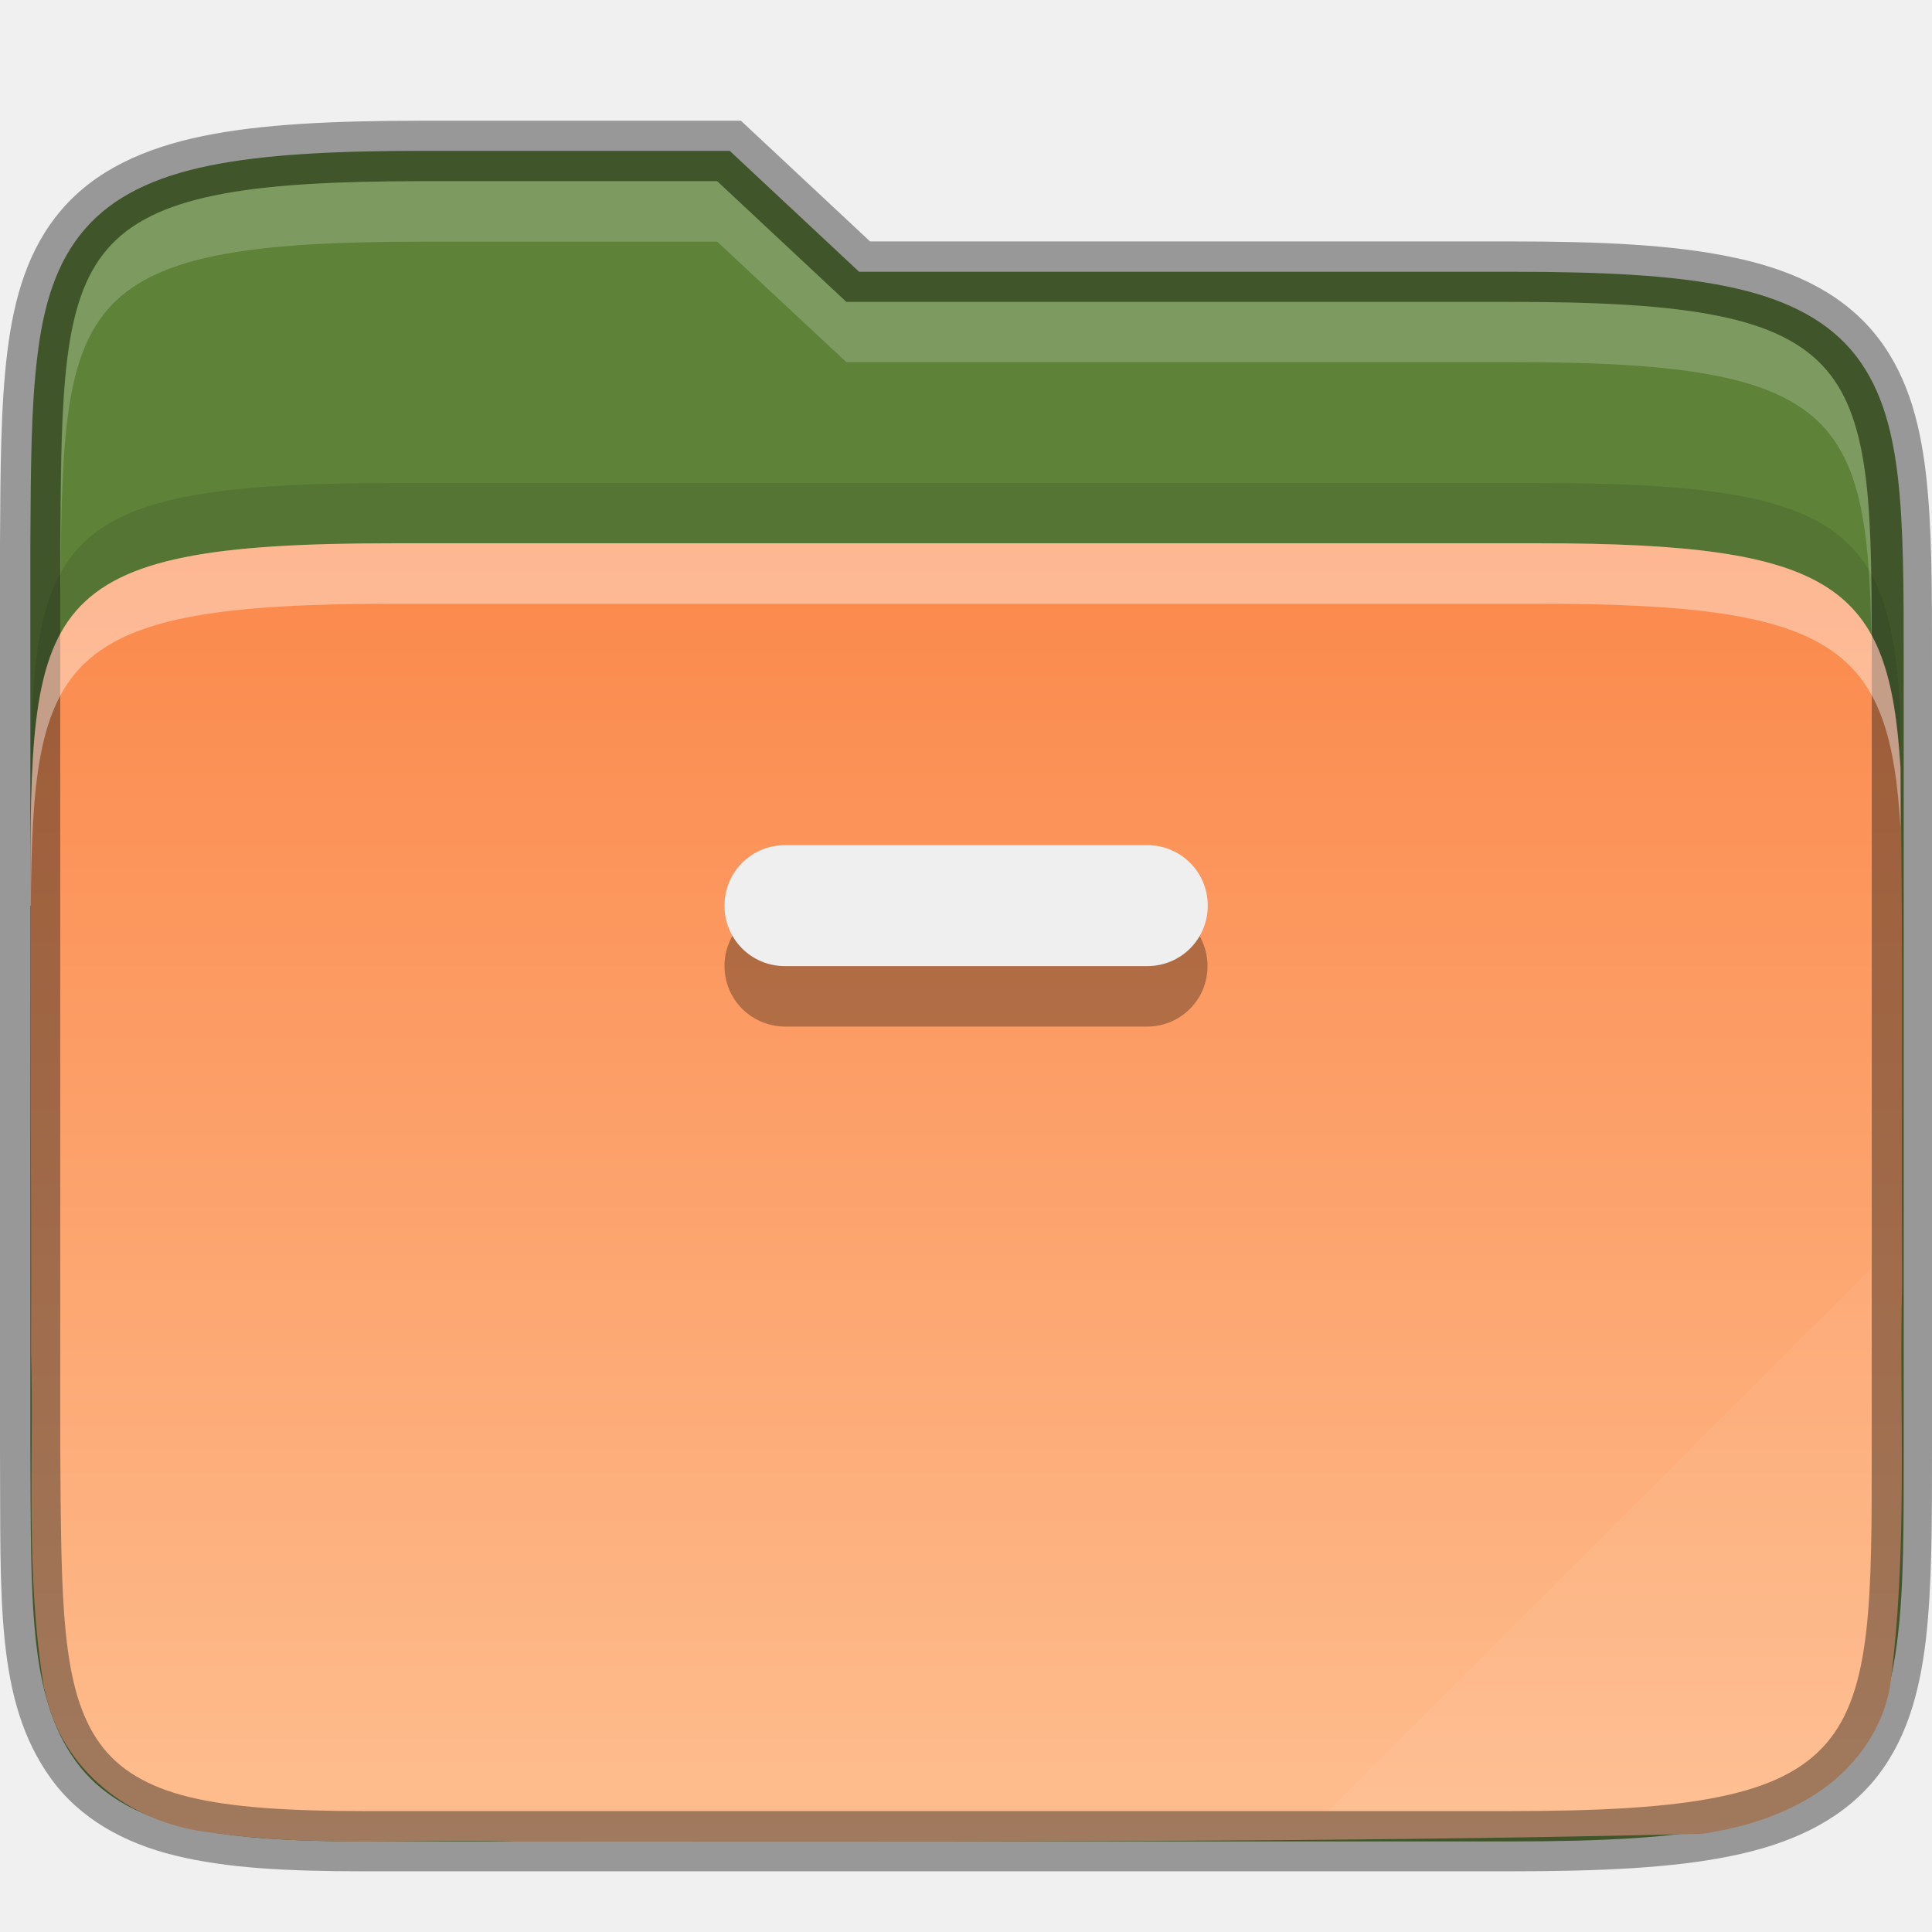
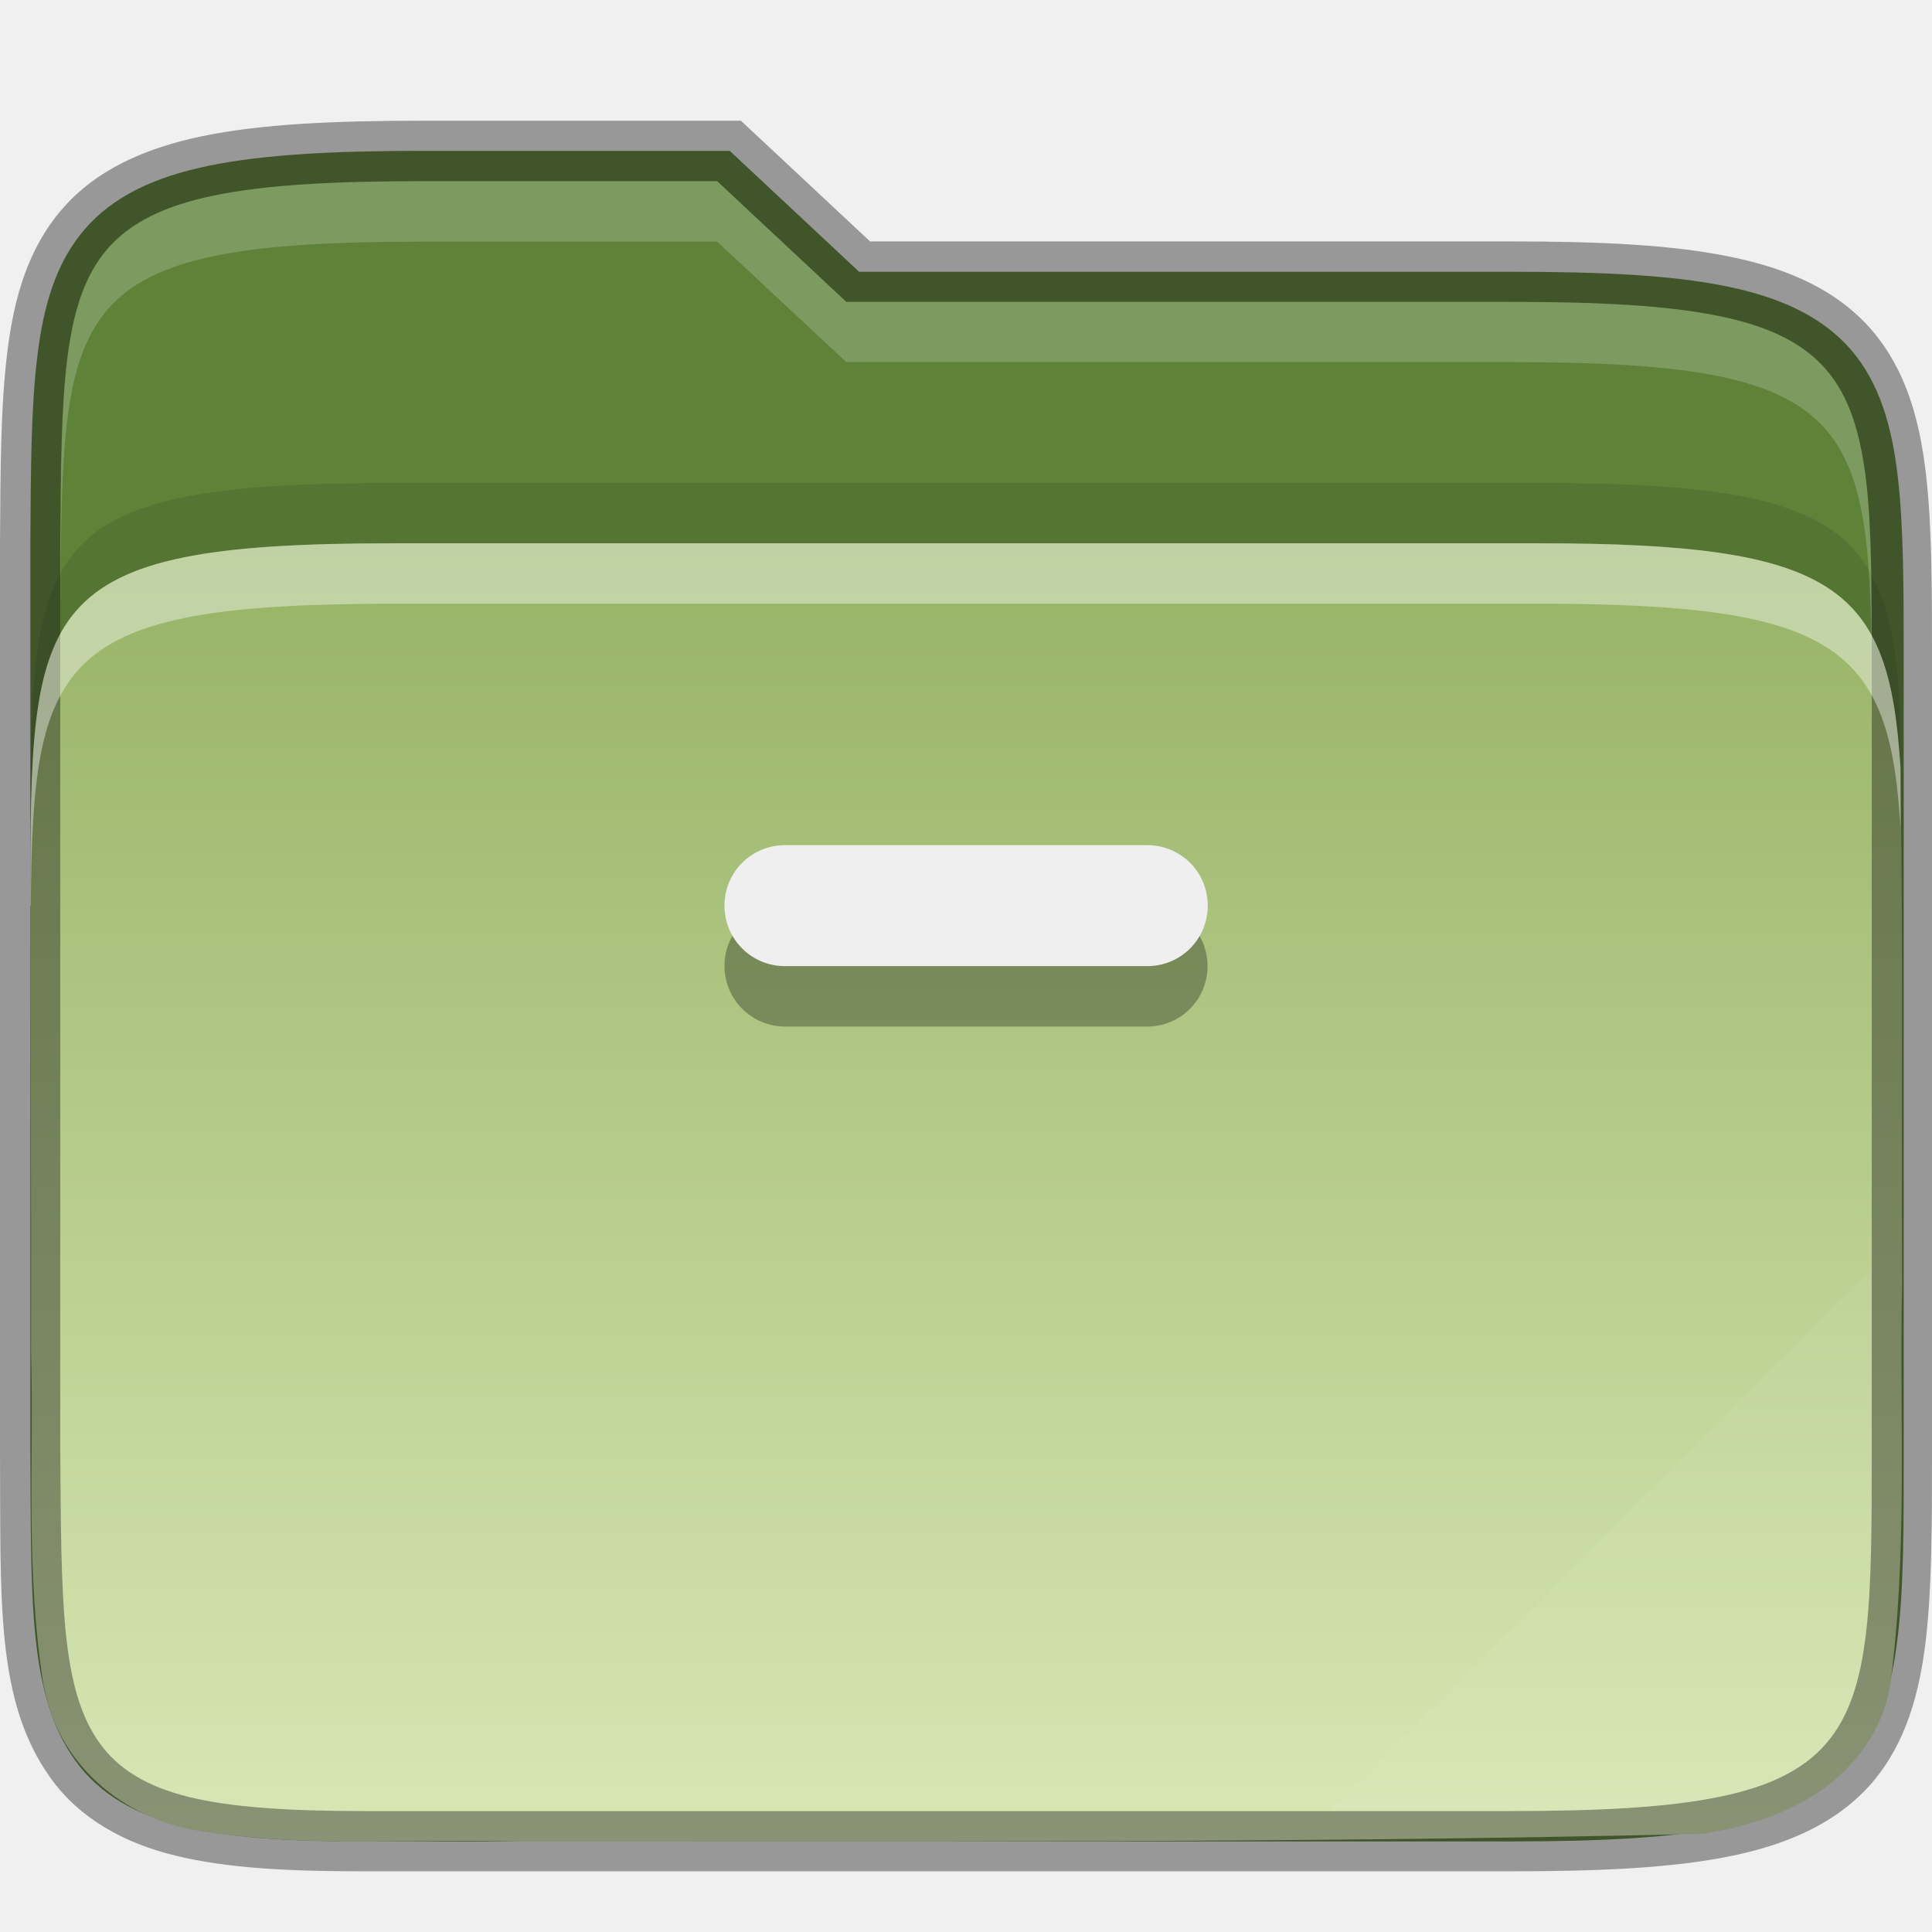
<svg xmlns="http://www.w3.org/2000/svg" xmlns:xlink="http://www.w3.org/1999/xlink" width="32" height="32" viewBox="0 0 8.467 8.467" version="1.1" id="svg2021">
  <defs id="defs2018">
-     <linearGradient xlink:href="#linearGradient1160" id="linearGradient1561" x1="16.143" y1="9" x2="16.143" y2="31" gradientUnits="userSpaceOnUse" gradientTransform="matrix(0.2645833,0,0,0.2645833,-3.28125e-8,1.1765937e-5)" />
-     <linearGradient id="linearGradient1160">
-       <stop style="stop-color:#fb884a;stop-opacity:1;" offset="0" id="stop1156" />
-       <stop style="stop-color:#febf91;stop-opacity:1" offset="1" id="stop1158" />
+     <linearGradient id="linearGradient1163">
+       <stop style="stop-color:#96b365;stop-opacity:1" offset="0" id="stop1159" />
+       <stop style="stop-color:#dae8b7;stop-opacity:1" offset="1" id="stop1161" />
    </linearGradient>
+     <linearGradient xlink:href="#linearGradient1163" id="linearGradient972" x1="4.366" y1="2.381" x2="4.366" y2="8.202" gradientUnits="userSpaceOnUse" />
  </defs>
  <path id="rect990" style="fill:#5d8238;fill-opacity:1;stroke-width:0.265;stroke-linejoin:round" d="m 1.861,0.661 c -0.401,0 -0.704,0.016 -0.944,0.065 -0.24,0.049 -0.422,0.135 -0.546,0.279 -0.124,0.144 -0.18,0.33 -0.207,0.554 -0.028,0.224 -0.029,0.49 -0.031,0.821 v 5.159e-4 3.97 5.292e-4 c 0.004,0.661 -0.01,1.077 0.198,1.366 0.104,0.145 0.264,0.237 0.47,0.287 0.205,0.05 0.461,0.066 0.796,0.066 h 5.027 c 0.401,0 0.704,-0.016 0.944,-0.065 C 7.807,7.956 7.989,7.87 8.113,7.726 8.236,7.582 8.291,7.395 8.317,7.172 8.344,6.948 8.343,6.681 8.343,6.35 V 2.91 c 0,-0.331 9.1e-5,-0.598 -0.026,-0.822 C 8.291,1.865 8.236,1.678 8.113,1.534 7.989,1.39 7.807,1.304 7.567,1.255 7.328,1.206 7.024,1.191 6.623,1.191 H 3.765 L 3.198,0.661 h -0.052 c -0.609,-2.646e-5 -1.285,0 -1.285,0 z" />
-   <path id="rect1302" style="fill:url(#linearGradient1561);fill-opacity:1;stroke-width:0.215;stroke-linejoin:round" d="m 4.271,2.381 c -0.85,-2e-7 -1.701,-10e-8 -2.551,-10e-8 -1.579,0 -1.587,0.264 -1.587,1.568 v 0.02 c 0,0.65 0.005,1.3 0.003,1.947 -5.29e-5,0.003 -5.29e-5,0.005 0,0.008 0.014,0.467 -0.027,0.962 0.057,1.474 0,0.003 0.003,0.005 0.003,0.008 0.071,0.354 0.378,0.58 0.704,0.622 0.479,0.071 0.941,0.028 1.371,0.043 0.003,4.5e-5 0.005,4.5e-5 0.008,0 1.718,-0.002 3.442,0.007 5.164,-0.034 0.01,-9.26e-5 0.019,-7.408e-4 0.028,-0.002 0.152,-0.024 0.319,-0.069 0.472,-0.164 0.153,-0.095 0.293,-0.252 0.337,-0.463 0,-0.005 0.003,-0.011 0.003,-0.016 0.08,-0.604 0.04,-1.196 0.053,-1.763 2.65e-5,-0.002 2.65e-5,-0.004 0,-0.006 -0.003,-0.926 0.005,-1.327 -0.007,-2.258 C 8.28,2.57 8.05,2.381 6.747,2.381 Z" />
+   <path id="rect1302" style="fill:url(#linearGradient972);fill-opacity:1;stroke-width:0.215;stroke-linejoin:round" d="m 4.271,2.381 c -0.85,-2e-7 -1.701,-10e-8 -2.551,-10e-8 -1.579,0 -1.587,0.264 -1.587,1.568 v 0.02 c 0,0.65 0.005,1.3 0.003,1.947 -5.29e-5,0.003 -5.29e-5,0.005 0,0.008 0.014,0.467 -0.027,0.962 0.057,1.474 0,0.003 0.003,0.005 0.003,0.008 0.071,0.354 0.378,0.58 0.704,0.622 0.479,0.071 0.941,0.028 1.371,0.043 0.003,4.5e-5 0.005,4.5e-5 0.008,0 1.718,-0.002 3.442,0.007 5.164,-0.034 0.01,-9.26e-5 0.019,-7.408e-4 0.028,-0.002 0.152,-0.024 0.319,-0.069 0.472,-0.164 0.153,-0.095 0.293,-0.252 0.337,-0.463 0,-0.005 0.003,-0.011 0.003,-0.016 0.08,-0.604 0.04,-1.196 0.053,-1.763 2.65e-5,-0.002 2.65e-5,-0.004 0,-0.006 -0.003,-0.926 0.005,-1.327 -0.007,-2.258 C 8.28,2.57 8.05,2.381 6.747,2.381 Z" />
  <path d="m 4.271,2.117 -0.567,1e-7 h -1.984 c -1.579,0 -1.587,0.264 -1.587,1.568 v 0.02 c 0,0.042 4.789e-4,0.084 5.167e-4,0.126 C 0.135,2.631 0.192,2.381 1.72,2.381 h 1.984 0.567 2.476 c 1.302,0 1.533,0.189 1.58,0.983 0,0 0,0 1.33e-5,-0.265 C 8.28,2.305 8.05,2.117 6.747,2.117 Z" style="opacity:0.1;fill:#000000;fill-opacity:1;stroke-width:0.057;stroke-linejoin:round" id="path1056" />
  <path id="rect2157" style="opacity:0.4;fill:#131313;fill-opacity:1;stroke-width:0.265;stroke-linejoin:round" d="m 1.859,0.529 c -0.404,0 -0.714,0.015 -0.969,0.067 C 0.633,0.649 0.418,0.746 0.27,0.919 0.122,1.091 0.061,1.307 0.032,1.543 0.003,1.779 0.002,2.049 0,2.379 v 5.16e-4 0.001 3.97 0.001 5.292e-4 c 0.004,0.659 -0.022,1.102 0.223,1.442 0.126,0.175 0.319,0.283 0.545,0.338 0.224,0.055 0.488,0.069 0.827,0.069 h 5.022 c 0.404,0 0.714,-0.015 0.969,-0.067 0.256,-0.052 0.47,-0.149 0.619,-0.322 C 8.352,7.64 8.412,7.423 8.44,7.187 8.467,6.951 8.467,6.681 8.467,6.35 V 2.91 c 0,-0.331 4.233e-4,-0.601 -0.027,-0.837 V 2.073 C 8.412,1.837 8.352,1.621 8.205,1.449 8.056,1.275 7.842,1.178 7.586,1.126 7.331,1.073 7.02,1.058 6.617,1.058 H 3.813 L 3.247,0.529 H 3.143 c -0.608,-2.65e-5 -1.284,0 -1.284,0 z m 0,0.265 c 0,0 0.676,-2.65e-5 1.284,0 L 3.709,1.323 h 2.907 c 0.397,0 0.693,0.016 0.917,0.062 0.222,0.045 0.372,0.121 0.471,0.236 0.099,0.116 0.149,0.273 0.174,0.484 0.025,0.212 0.025,0.475 0.025,0.806 V 6.35 c 0,0.331 -6.72e-5,0.595 -0.025,0.806 -0.025,0.211 -0.074,0.368 -0.174,0.484 -0.099,0.115 -0.248,0.19 -0.471,0.235 -0.223,0.046 -0.52,0.062 -0.917,0.062 H 1.595 c -0.331,0 -0.578,-0.016 -0.764,-0.061 C 0.646,7.831 0.519,7.754 0.437,7.64 0.266,7.402 0.269,7.014 0.264,6.351 v -5.292e-4 -3.969 -0.001 c 0.002,-0.33 0.004,-0.594 0.03,-0.805 V 1.575 C 0.32,1.364 0.37,1.207 0.47,1.091 0.569,0.976 0.72,0.901 0.942,0.856 1.166,0.81 1.462,0.794 1.859,0.794 Z" />
  <path d="m 1.859,0.794 c -0.397,0 -0.693,0.016 -0.916,0.062 -0.222,0.045 -0.373,0.121 -0.472,0.236 -0.1,0.116 -0.15,0.273 -0.176,0.484 v 5.159e-4 c -0.026,0.211 -0.028,0.474 -0.03,0.805 v 0.001 0.264 c 0.002,-0.33 0.004,-0.594 0.03,-0.805 v -5.159e-4 c 0.026,-0.211 0.076,-0.368 0.176,-0.484 0.099,-0.115 0.249,-0.19 0.472,-0.236 0.224,-0.046 0.52,-0.062 0.916,-0.062 0,0 0.676,-2.65e-5 1.284,0 L 3.709,1.587 h 2.907 c 0.397,0 0.693,0.016 0.917,0.062 0.222,0.045 0.372,0.121 0.471,0.236 0.099,0.116 0.149,0.273 0.174,0.484 0.025,0.212 0.025,0.475 0.025,0.806 V 2.91 c 0,-0.331 -2.911e-4,-0.595 -0.025,-0.806 C 8.152,1.893 8.103,1.736 8.004,1.621 7.905,1.505 7.755,1.43 7.533,1.385 7.309,1.339 7.013,1.323 6.616,1.323 H 3.709 L 3.143,0.794 c -0.608,-2.651e-5 -1.284,0 -1.284,0 z" style="opacity:0.2;fill:#ffffff;fill-opacity:1;stroke-width:0.07;stroke-linejoin:round" id="path860" />
  <path d="m 1.72,2.381 c -1.579,0 -1.587,0.264 -1.587,1.568 v 0.02 h 0.002 c 0.008,-1.088 0.114,-1.323 1.586,-1.323 1.676,0 3.352,0 5.028,0 1.302,0 1.533,0.189 1.58,0.983 V 3.364 C 8.28,2.57 8.05,2.381 6.747,2.381 c -1.676,0 -3.352,0 -5.028,0 z" style="opacity:0.4;fill:#ffffff;fill-opacity:1;stroke-width:0.015;stroke-linejoin:round" id="path1252" />
  <path id="rect1804" style="opacity:0.3;stroke-width:0.529;stroke-linejoin:round" d="m 3.44,3.969 h 1.587 c 0.147,0 0.265,0.118 0.265,0.265 0,0.147 -0.118,0.265 -0.265,0.265 H 3.44 C 3.293,4.498 3.175,4.38 3.175,4.233 3.175,4.087 3.293,3.969 3.44,3.969 Z" />
  <path id="rect1692" style="fill:#efefef;stroke-width:0.529;stroke-linejoin:round" d="m 3.44,3.704 h 1.588 c 0.147,0 0.265,0.118 0.265,0.265 0,0.147 -0.118,0.265 -0.265,0.265 H 3.44 c -0.147,0 -0.265,-0.118 -0.265,-0.265 0,-0.147 0.118,-0.265 0.265,-0.265 z" />
  <path id="rect4964" style="opacity:0.05;fill:#ffffff;stroke-width:1;stroke-linejoin:round" d="M 31 21 L 22.002 29.998 L 25.008 29.998 C 26.507 29.998 27.628 29.936 28.473 29.764 C 29.313 29.592 29.879 29.31 30.252 28.875 C 30.627 28.437 30.814 27.842 30.908 27.045 C 30.978 26.446 30.996 25.734 31 24.889 L 31 21 z " transform="scale(0.2645833)" />
</svg>
